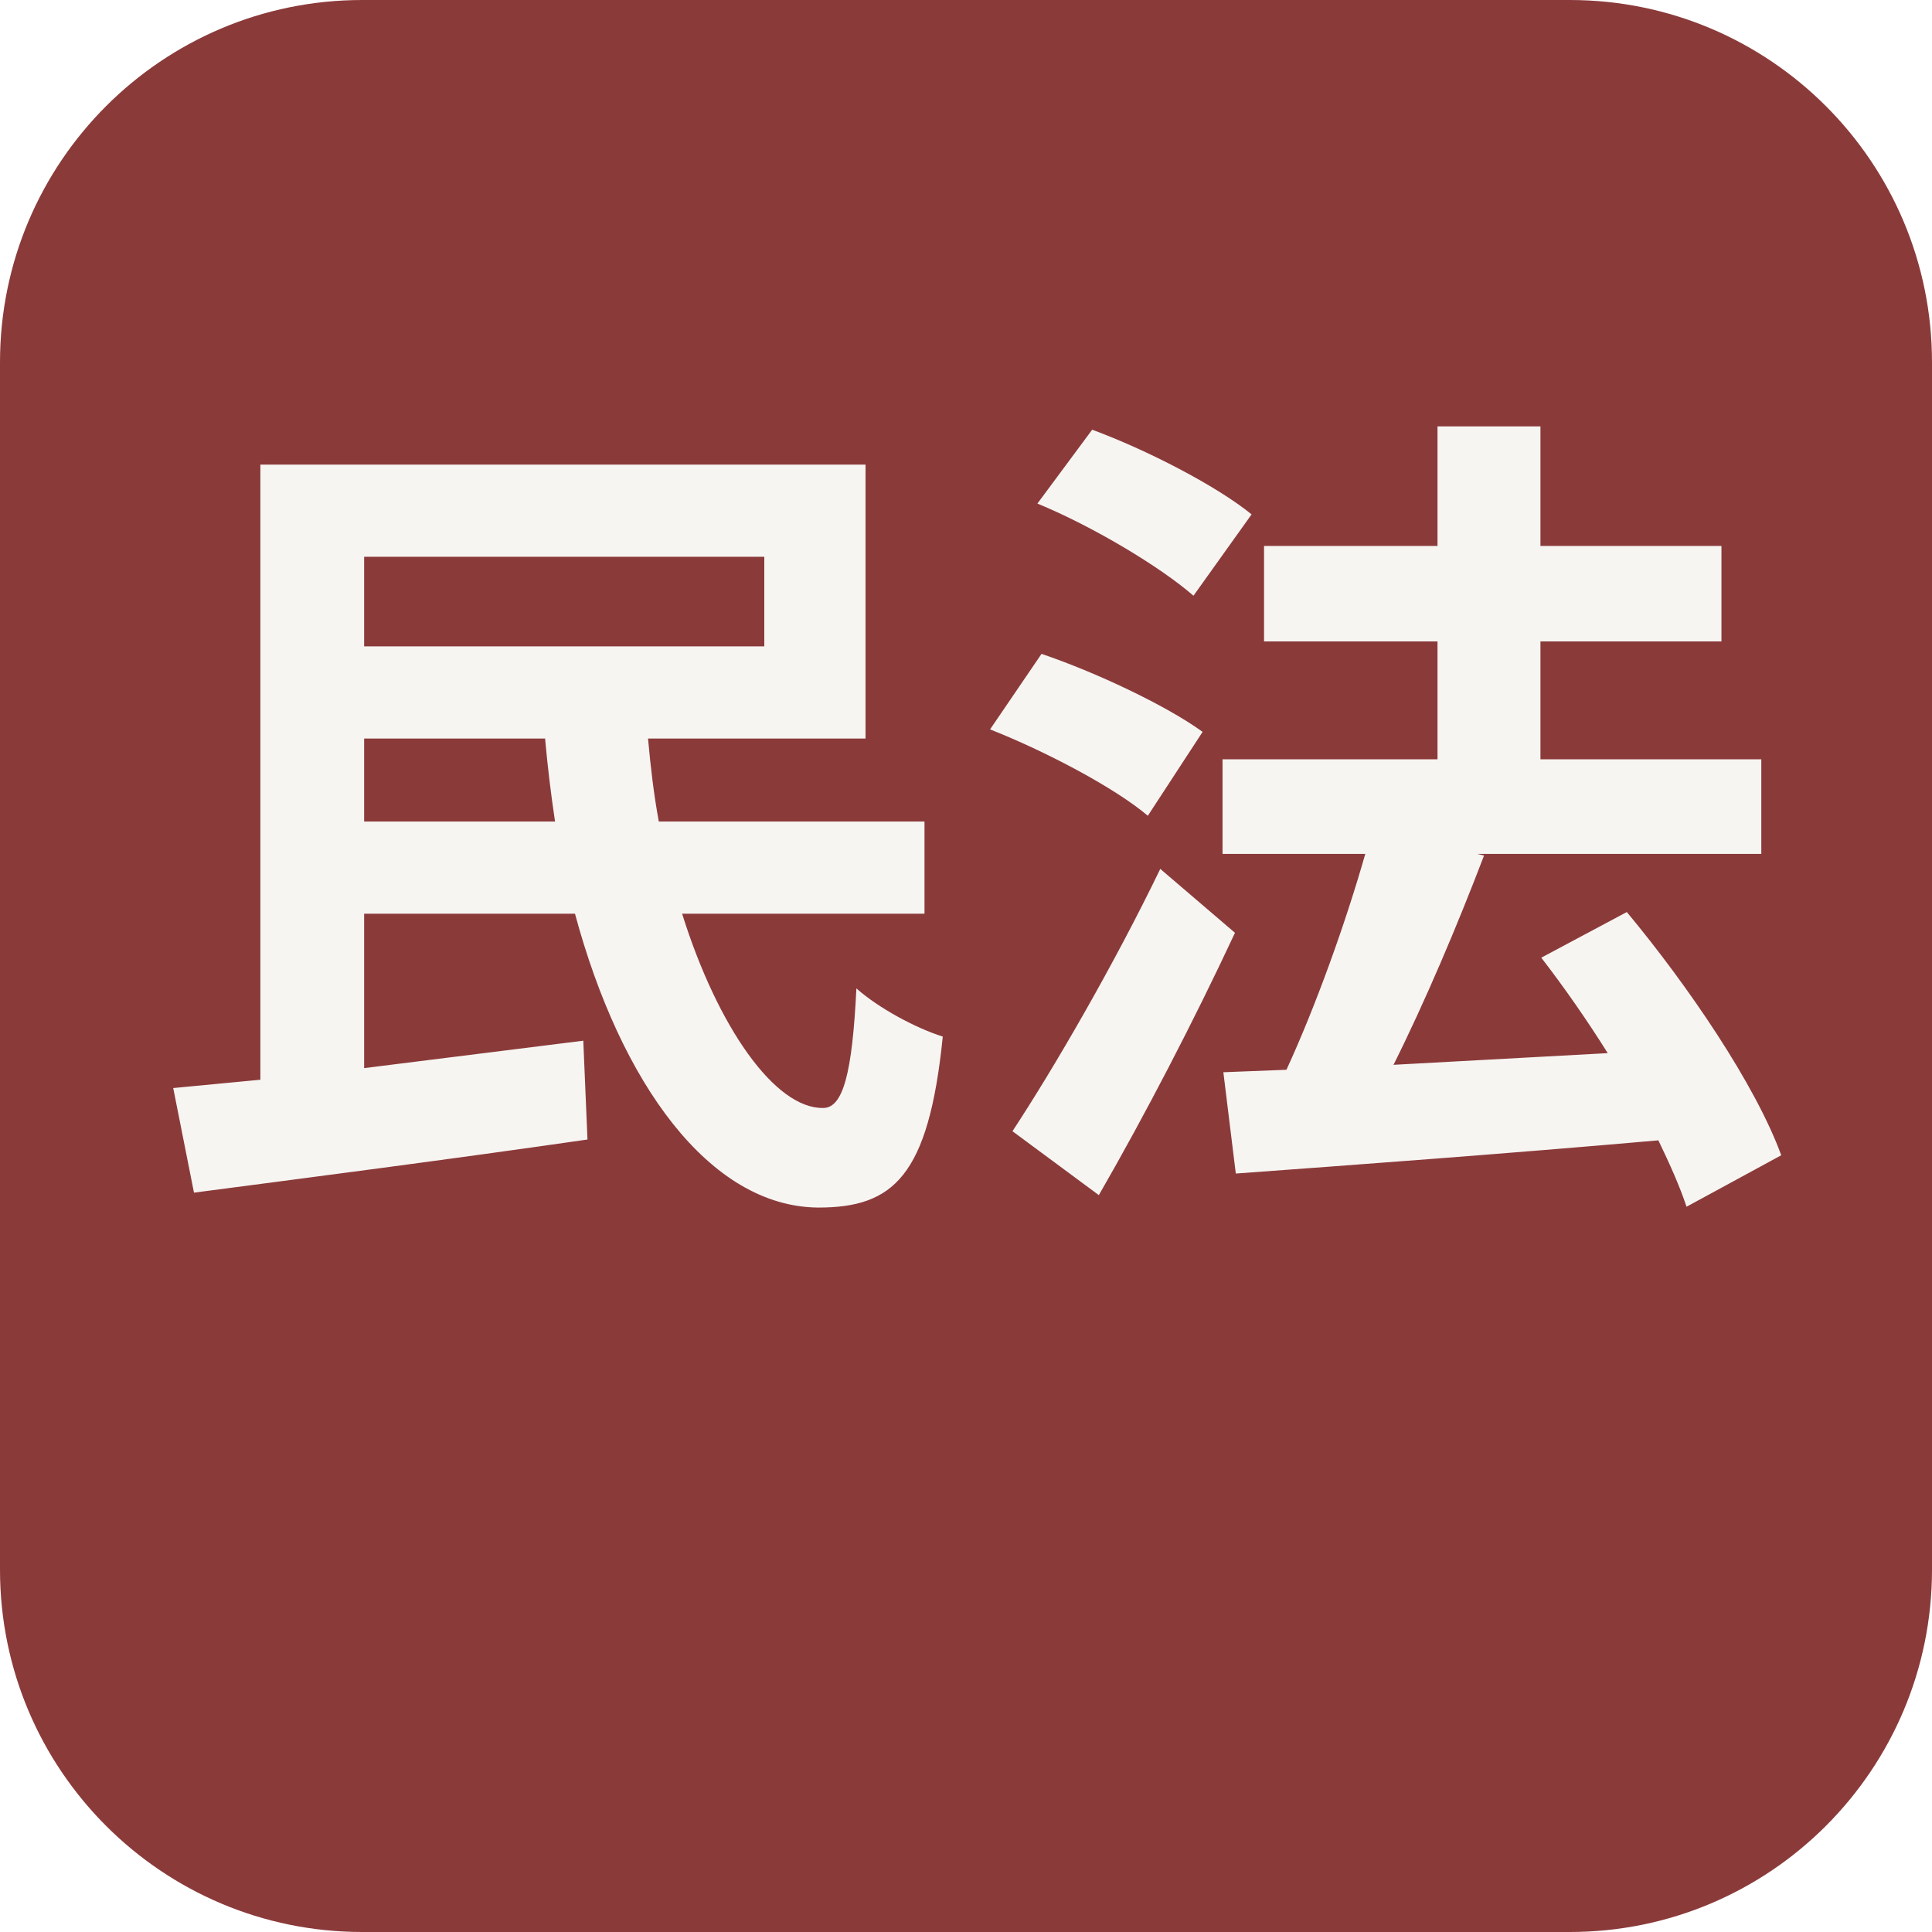
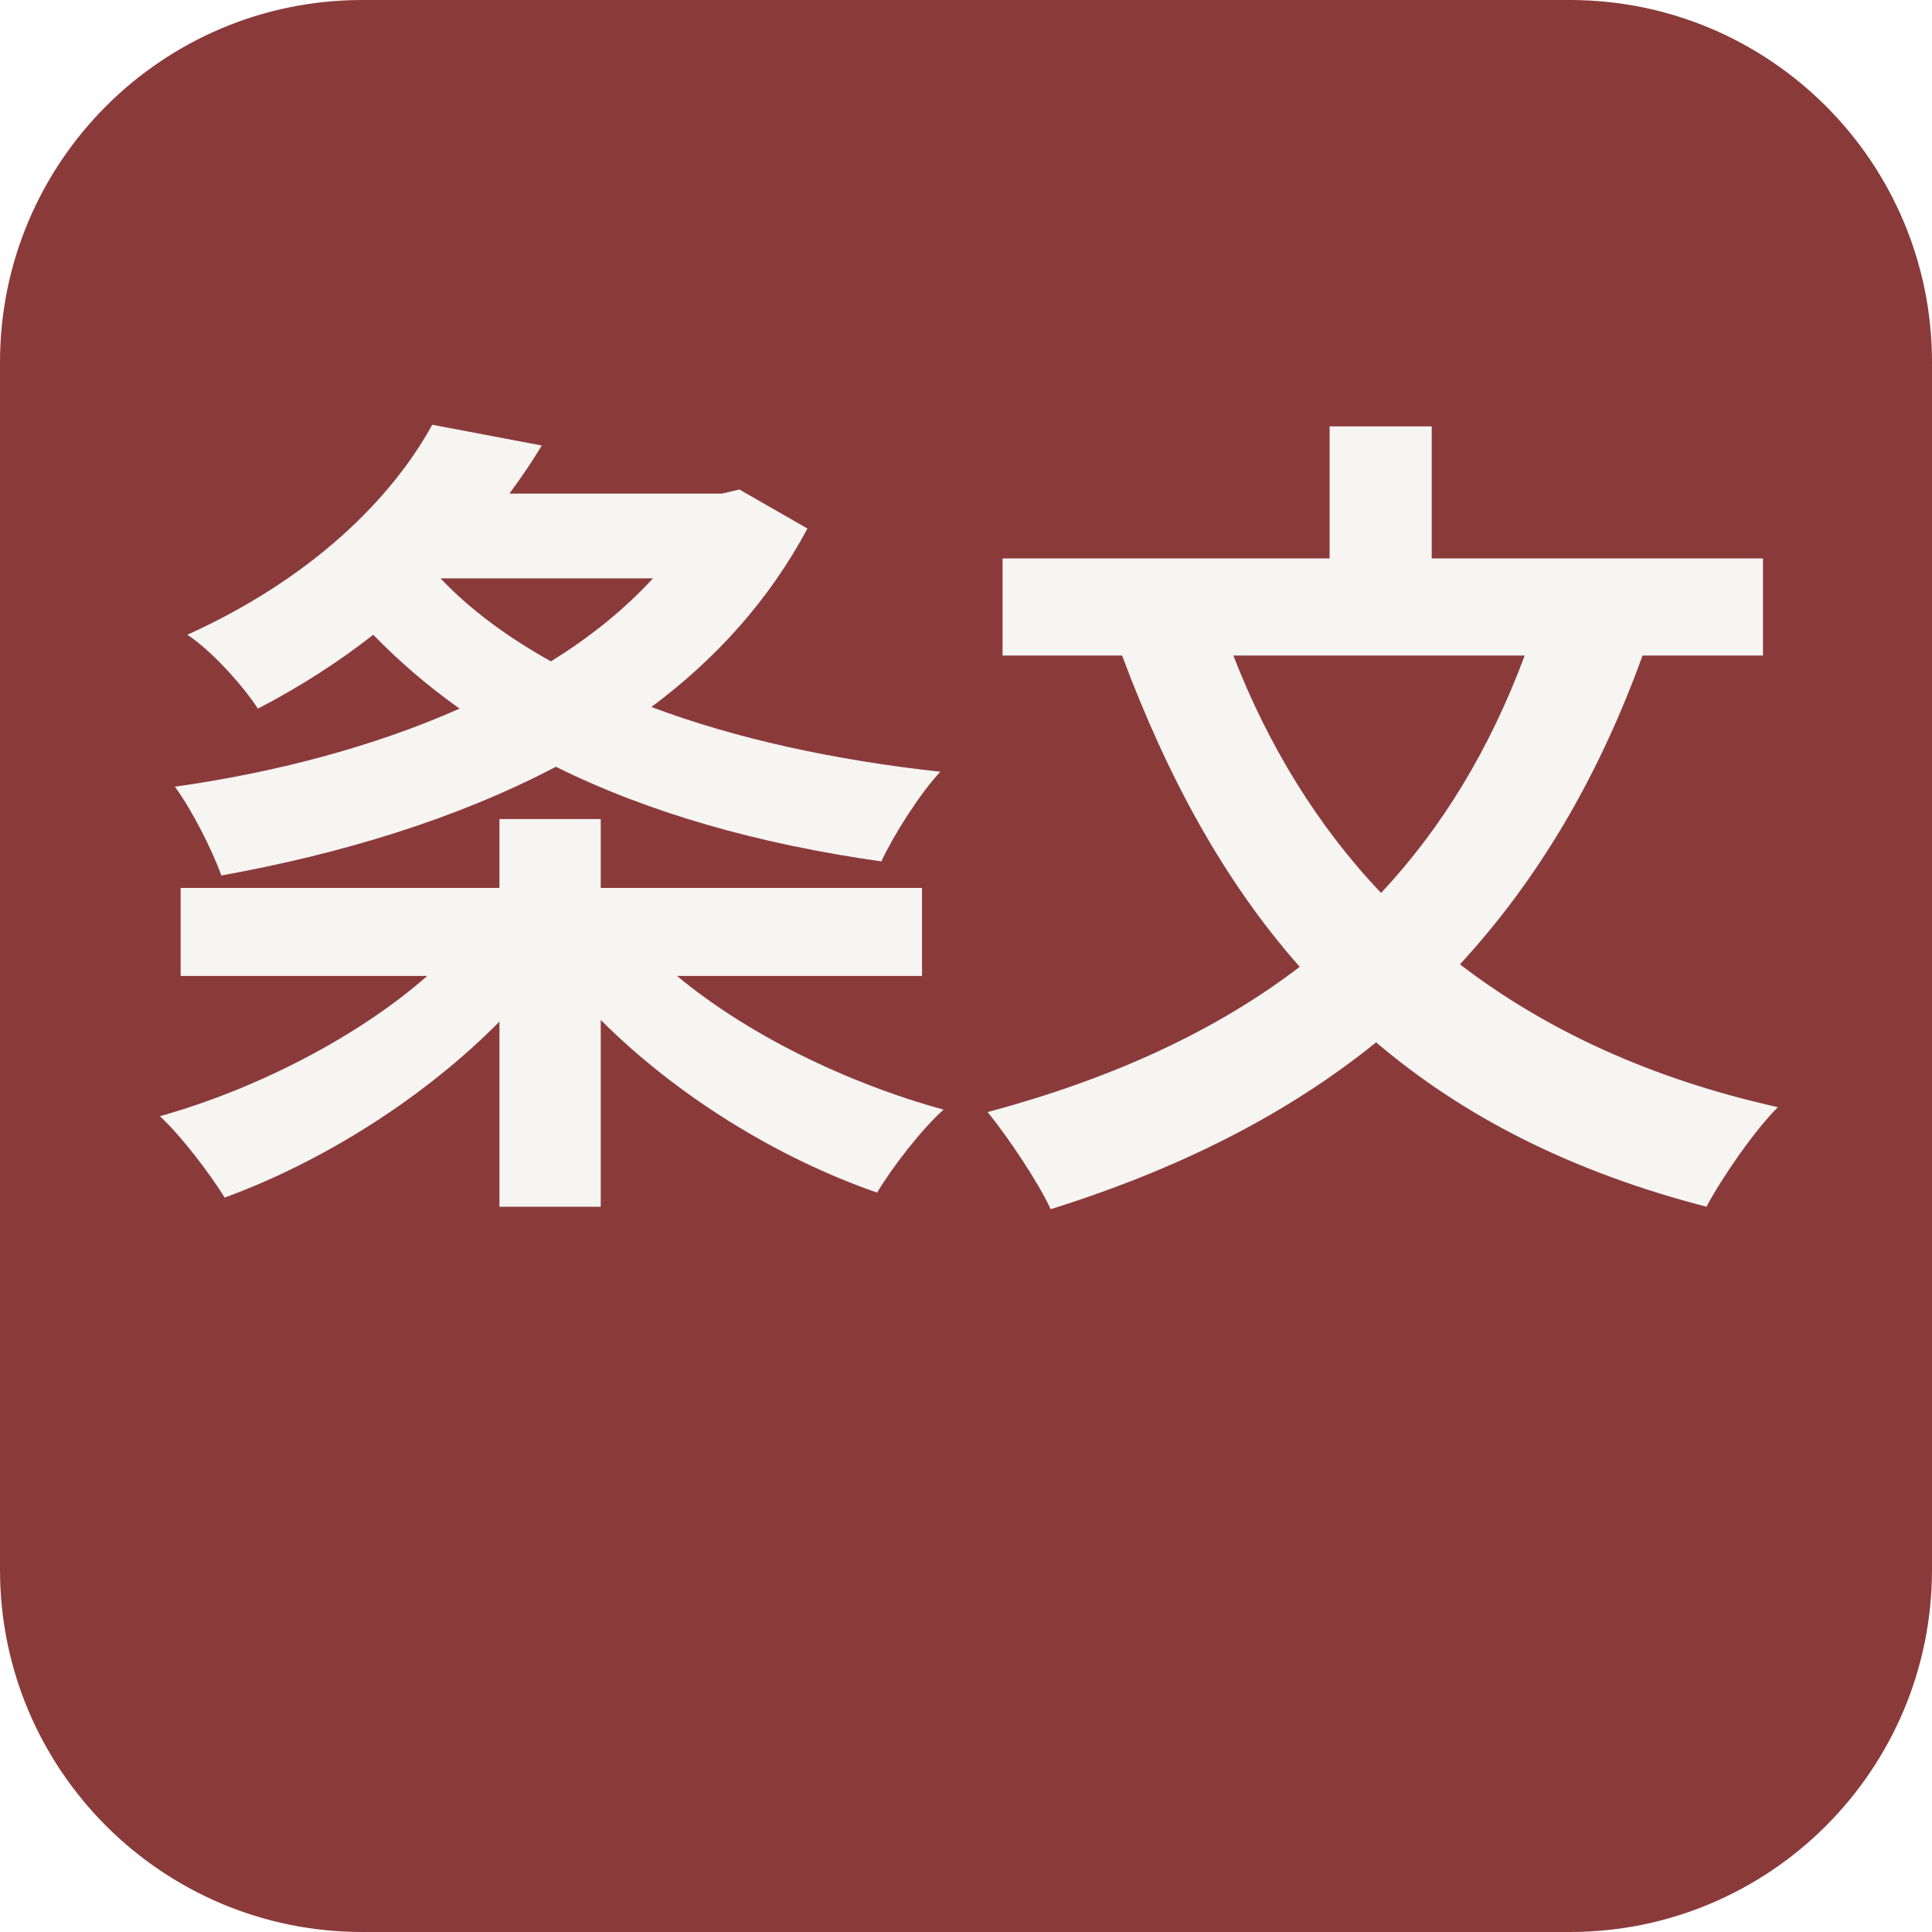
<svg xmlns="http://www.w3.org/2000/svg" width="512" height="512" viewBox="0 0 512 512">
  <rect width="512" height="512" rx="96" fill="#8b3a3a" />
-   <text x="256" y="300" font-family="'Hiragino Sans', 'Yu Gothic', 'Noto Sans JP', sans-serif" font-size="220" font-weight="700" fill="#f6f5f2" text-anchor="middle">民法</text>
+   <text x="256" y="300" font-family="'Hiragino Sans', 'Yu Gothic', 'Noto Sans JP', sans-serif" font-size="220" font-weight="700" fill="#f6f5f2" text-anchor="middle">条文</text>
</svg>
